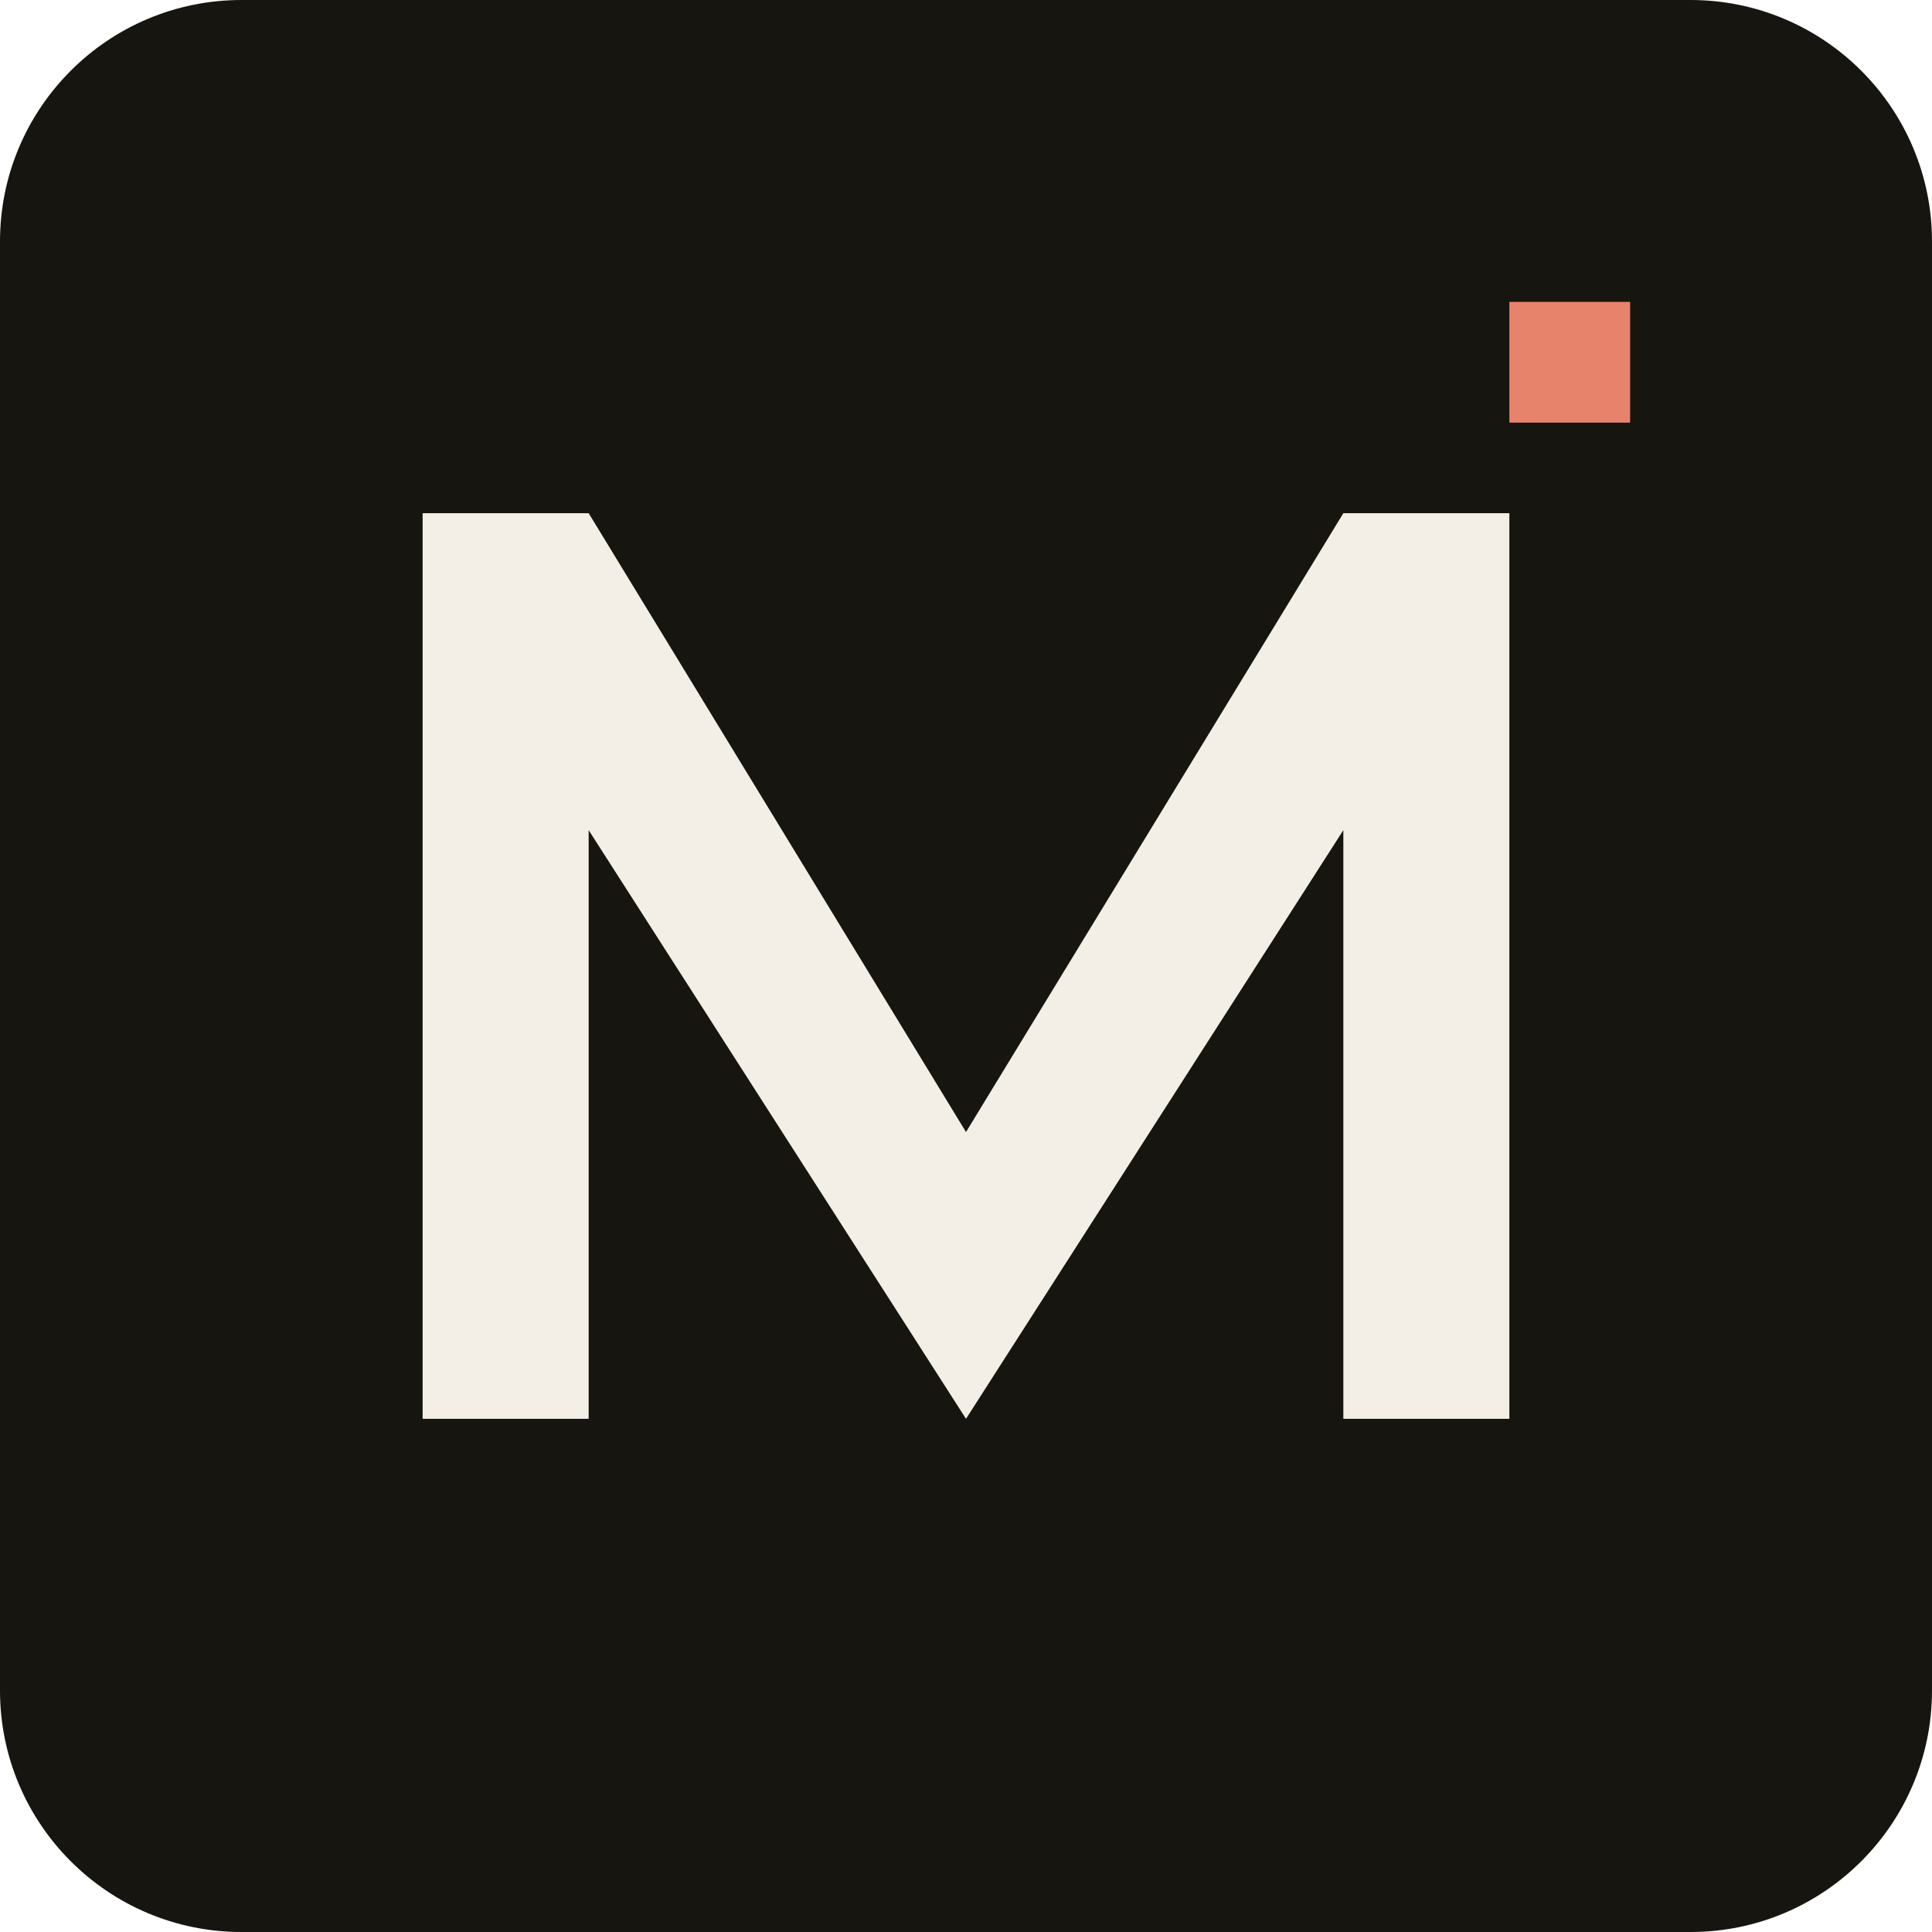
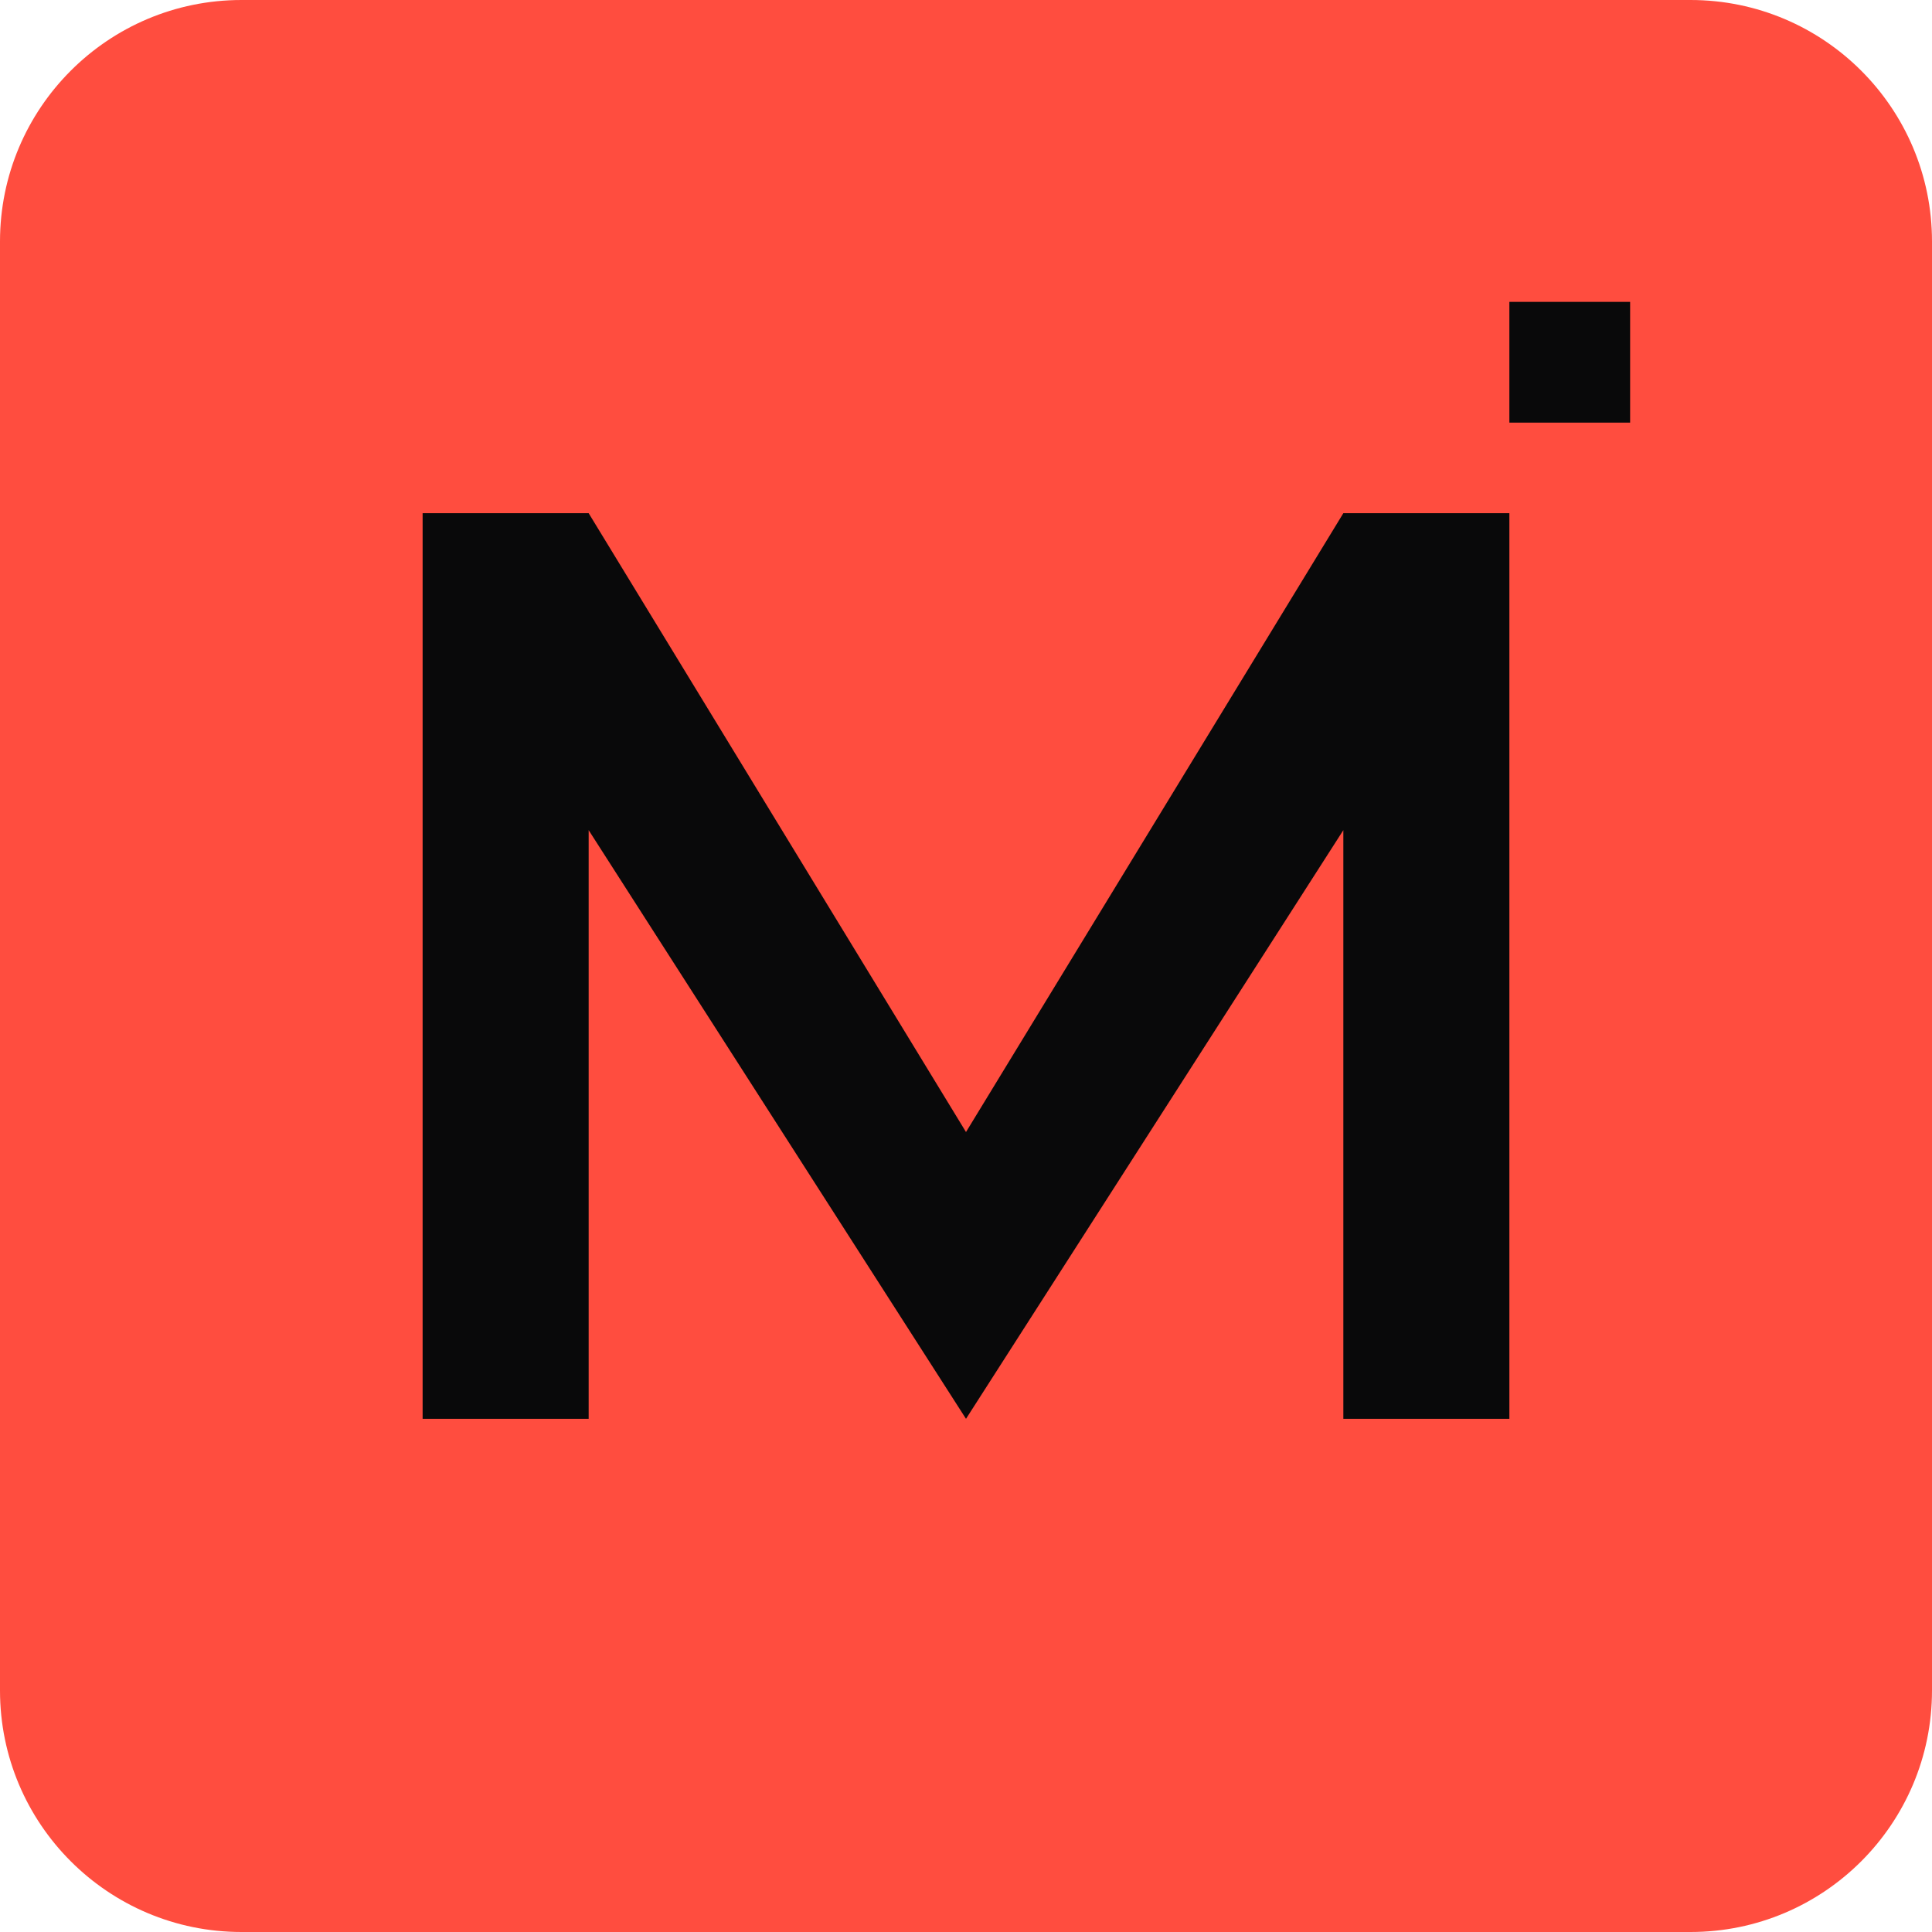
<svg xmlns="http://www.w3.org/2000/svg" viewBox="0 0 64 64" role="img" aria-label="Marco Castillo">
-   <rect width="64" height="64" rx="8" fill="#17150f" />
-   <path d="M14 47V17h5.5L32 37.5 44.5 17H50v30h-5.5V27.5L32 47 19.5 27.5V47H14Z" fill="#f3efe6" />
-   <rect x="50" y="10" width="4" height="4" fill="#e8836b" />
+   <rect width="64" height="64" rx="8" fill="#ff4d3f" />
+   <path d="M14 47V17h5.5L32 37.5 44.5 17H50v30h-5.5V27.5L32 47 19.5 27.5V47H14Z" fill="#09090a" />
+   <rect x="50" y="10" width="4" height="4" fill="#09090a" />
</svg>
